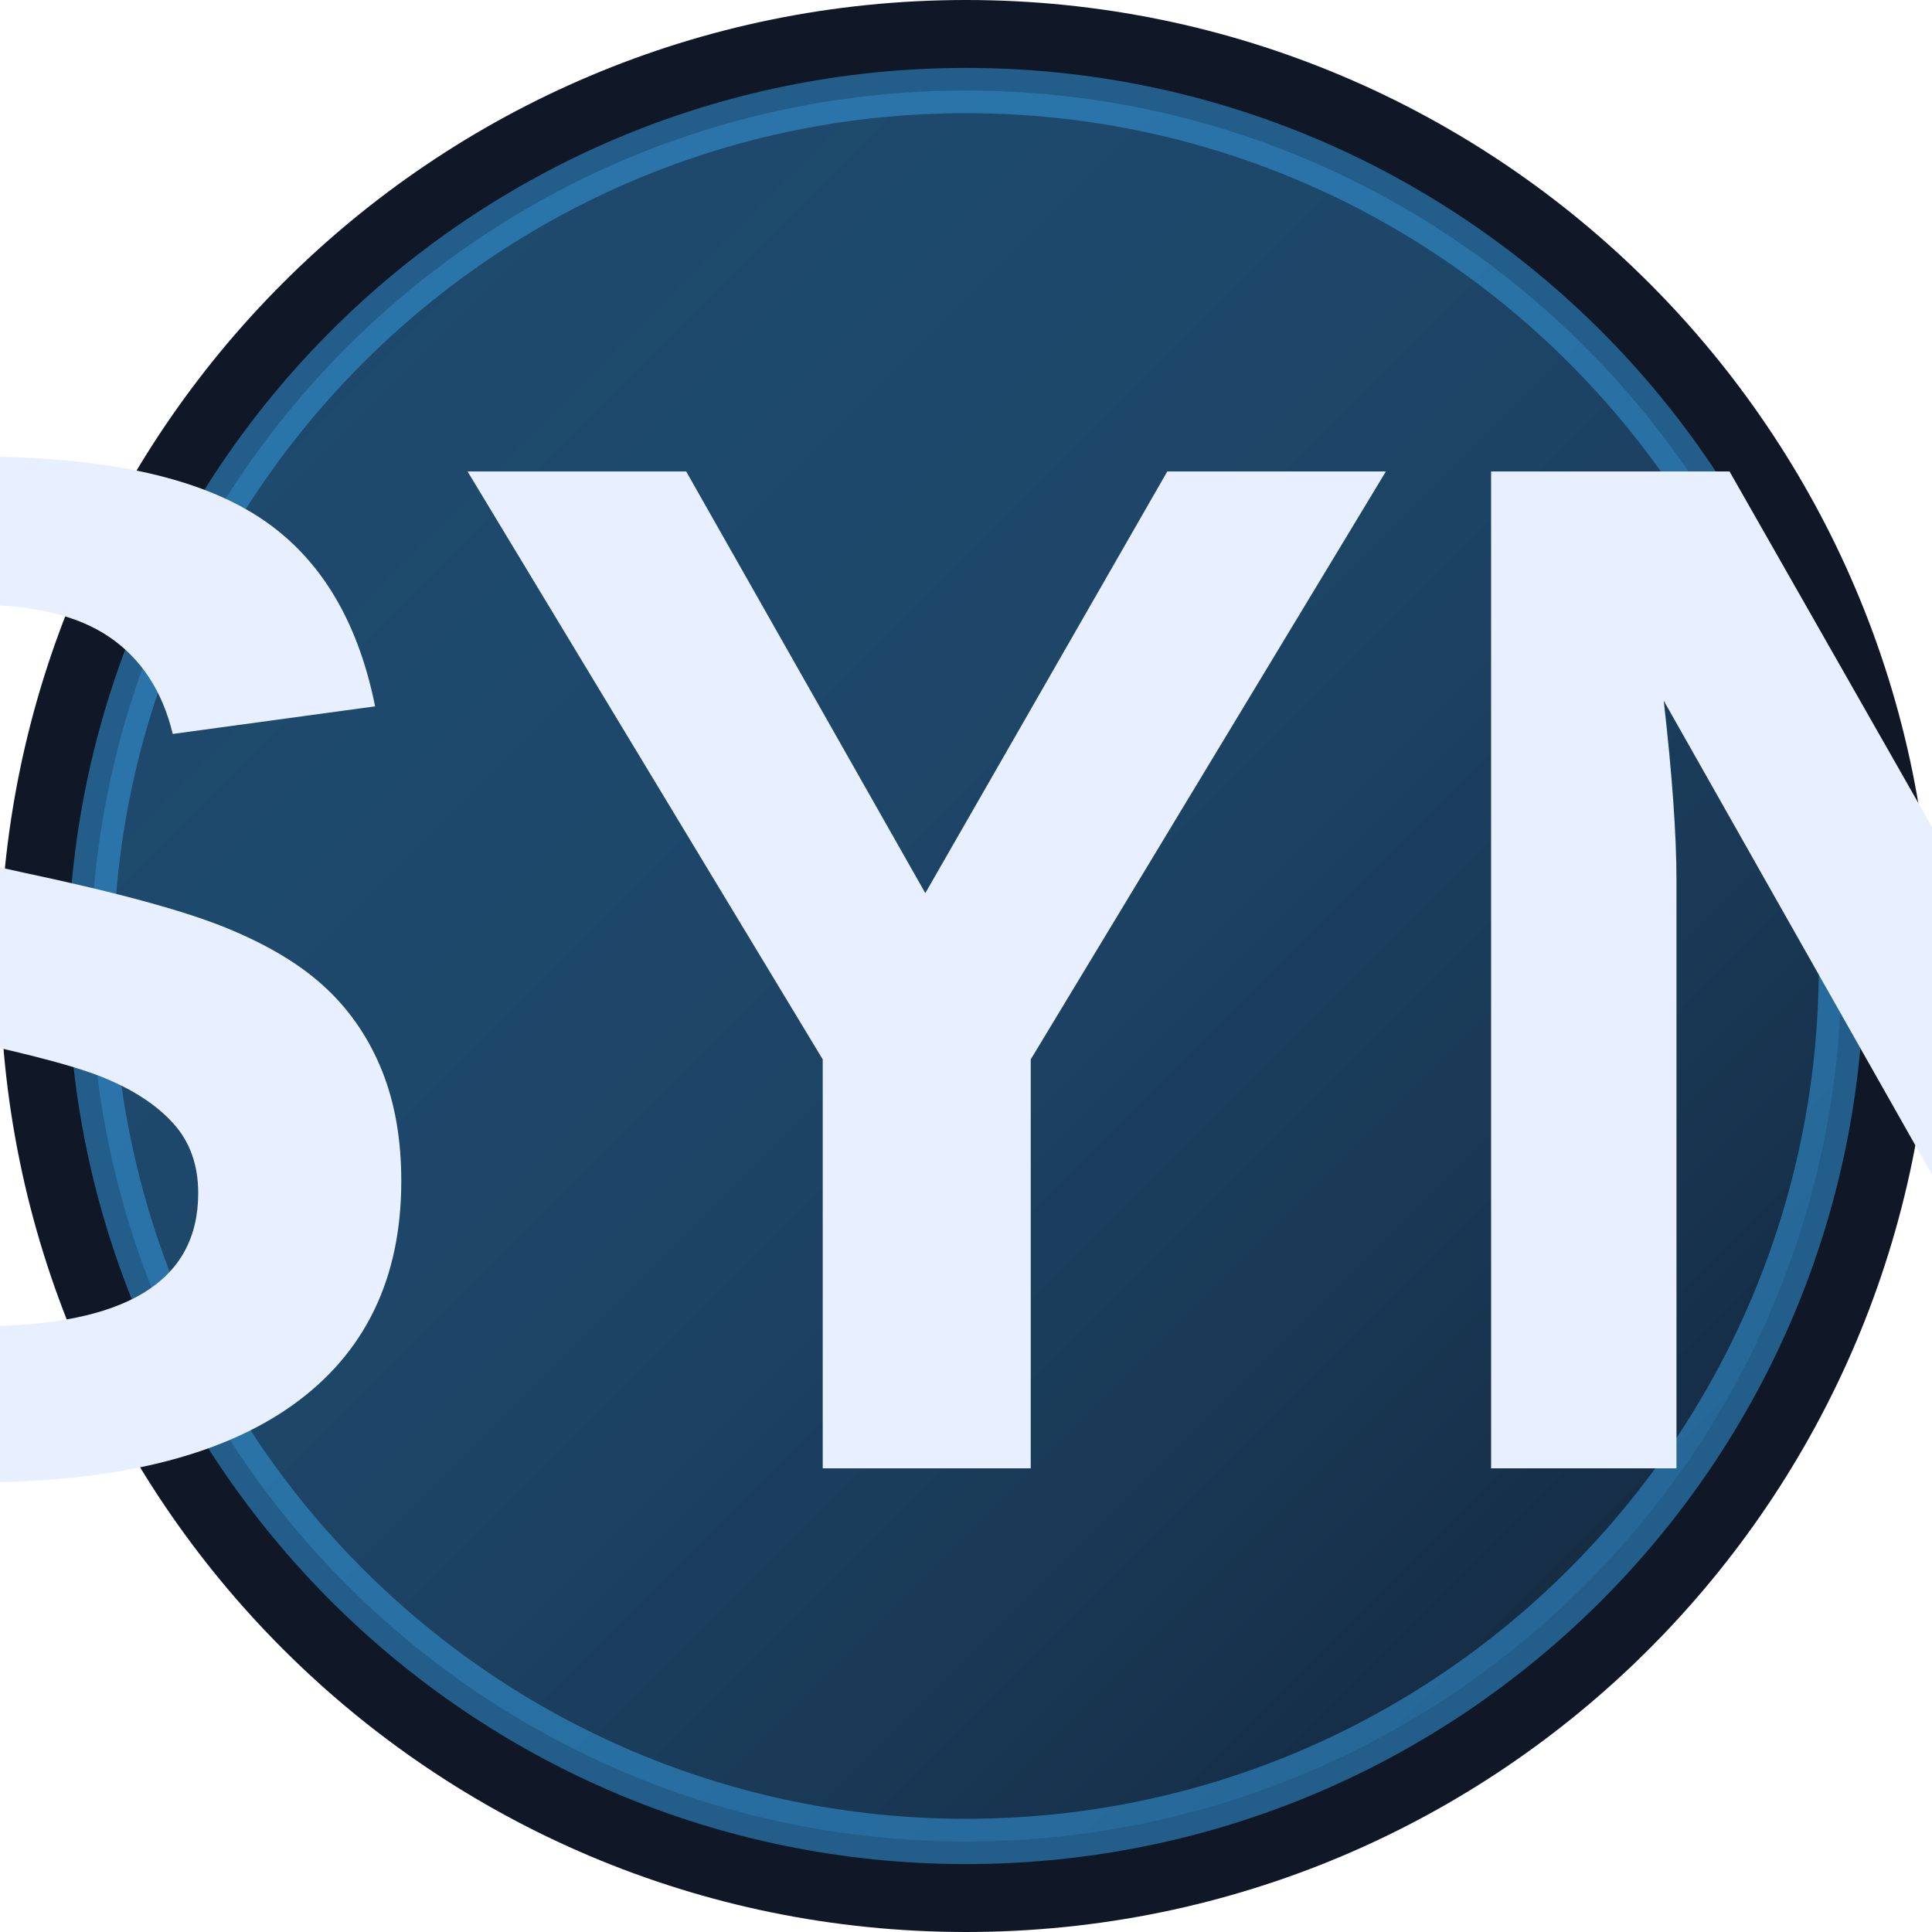
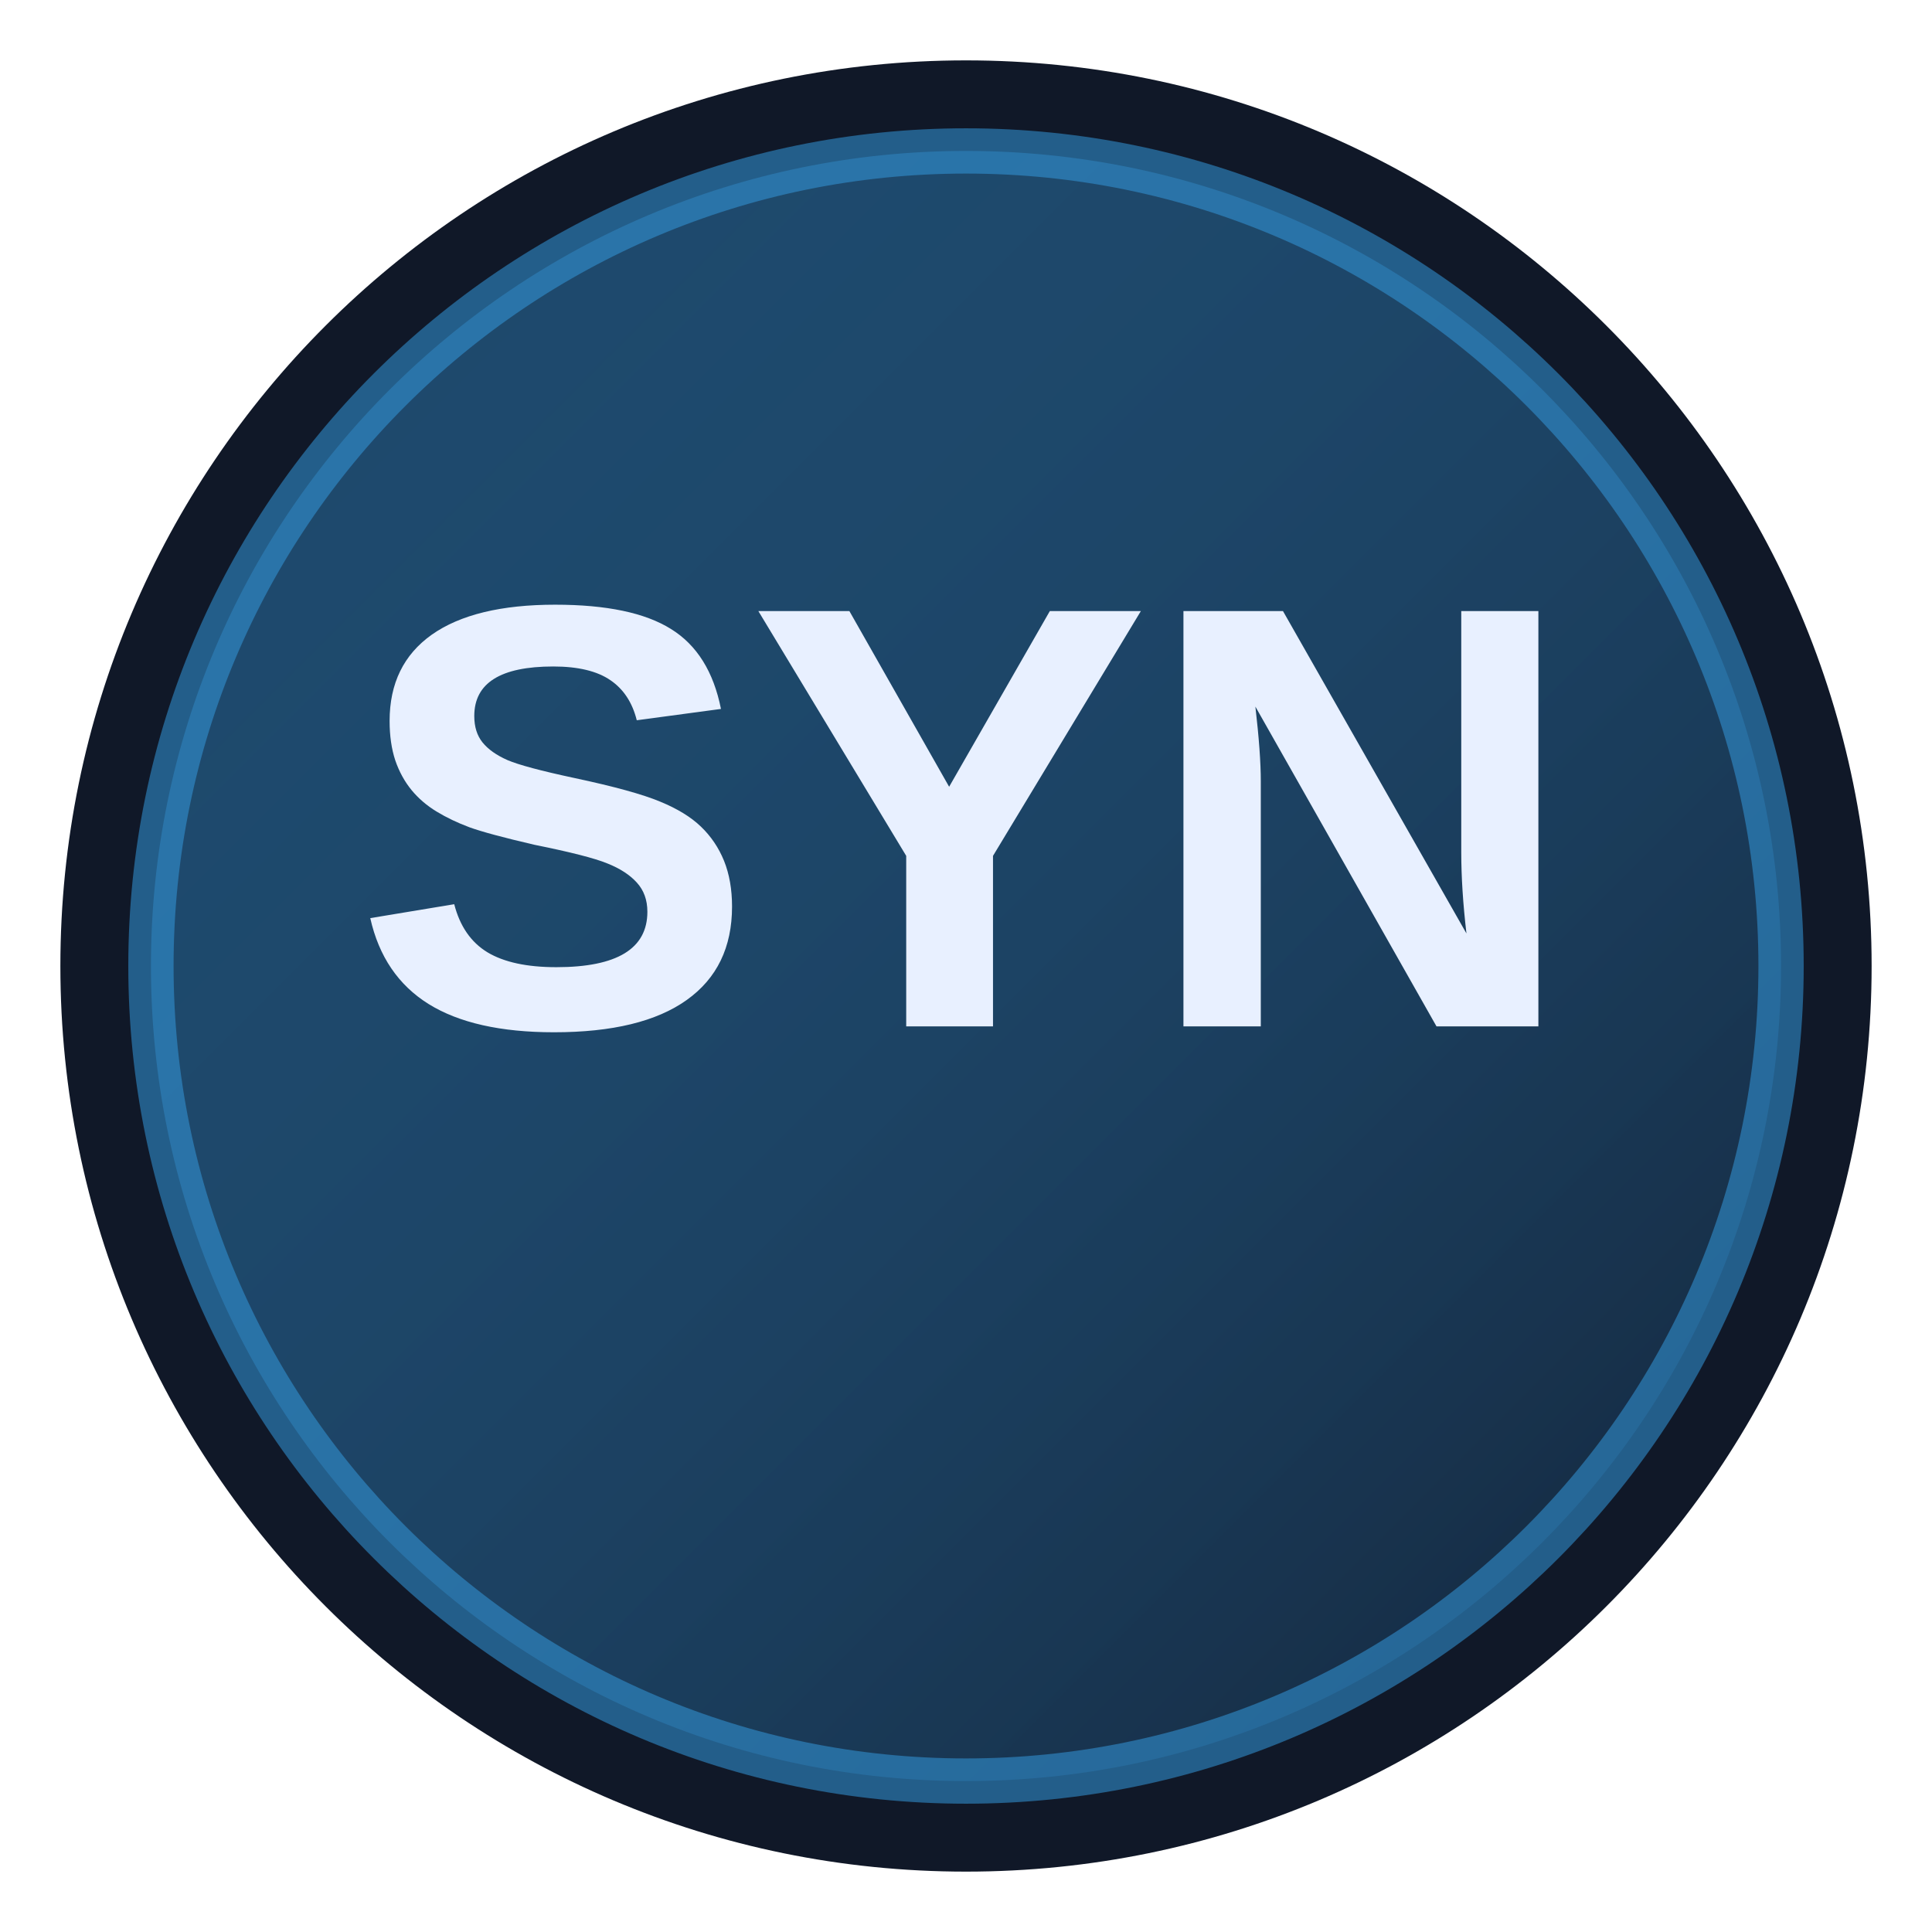
<svg xmlns="http://www.w3.org/2000/svg" viewBox="0 0 128 128" aria-hidden="true">
  <defs>
    <linearGradient id="g" x1="0" y1="0" x2="128" y2="128" gradientUnits="userSpaceOnUse">
      <stop offset="0" stop-color="#3498db" stop-opacity="0.35" />
      <stop offset="1" stop-color="#101828" />
    </linearGradient>
  </defs>
-   <circle cx="64" cy="64" r="64" fill="#101828" />
-   <circle cx="64" cy="64" r="58" fill="url(#g)" stroke="#3498db" stroke-width="3" stroke-opacity="0.55" />
-   <text x="64" y="64" text-anchor="middle" dominant-baseline="central" font-family="Segoe UI, Rubik, Arial, sans-serif" font-weight="700" font-size="96" fill="#e8f0ff" letter-spacing="-1">SYN</text>
+   <circle cx="64" cy="64" r="60" fill="#101828" />
+   <circle cx="64" cy="64" r="54" fill="url(#g)" stroke="#3498db" stroke-width="3" stroke-opacity="0.55" />
+   <text x="64" y="68" text-anchor="middle" font-family="Segoe UI, Rubik, Arial, sans-serif" font-weight="700" font-size="40" fill="#e8f0ff" letter-spacing="-0.5" textLength="88" lengthAdjust="spacingAndGlyphs">SYN</text>
</svg>
